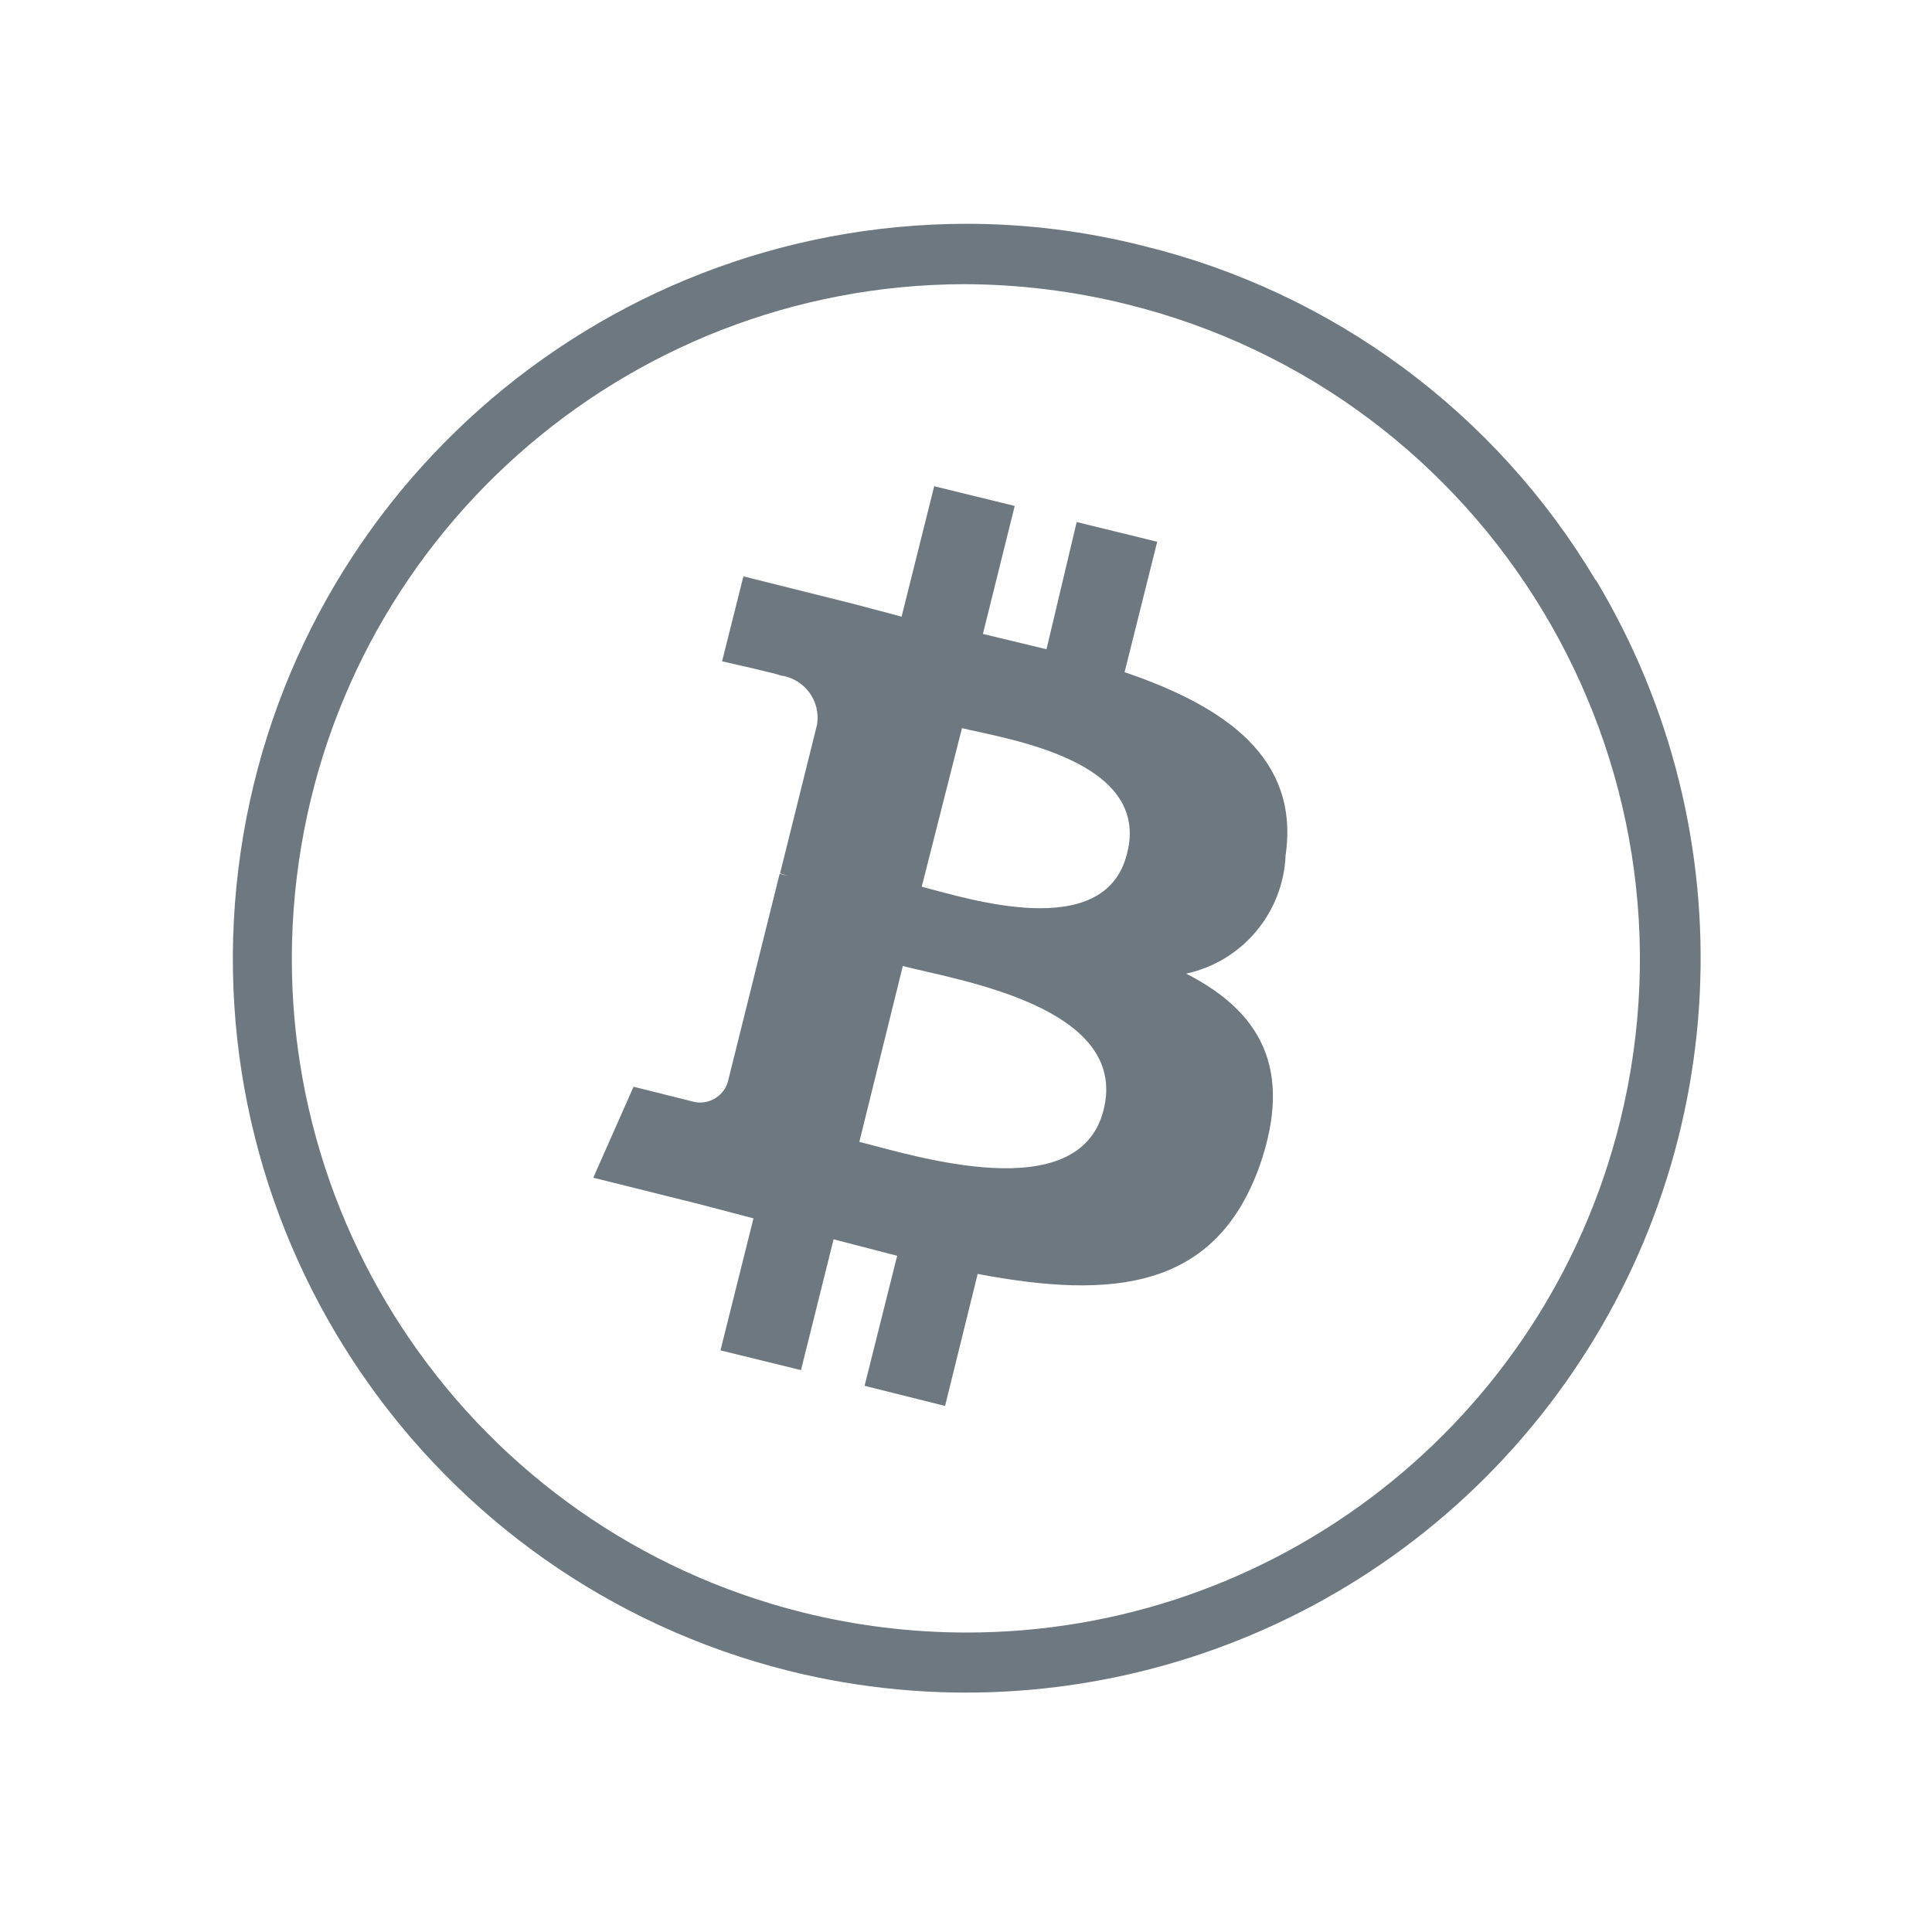
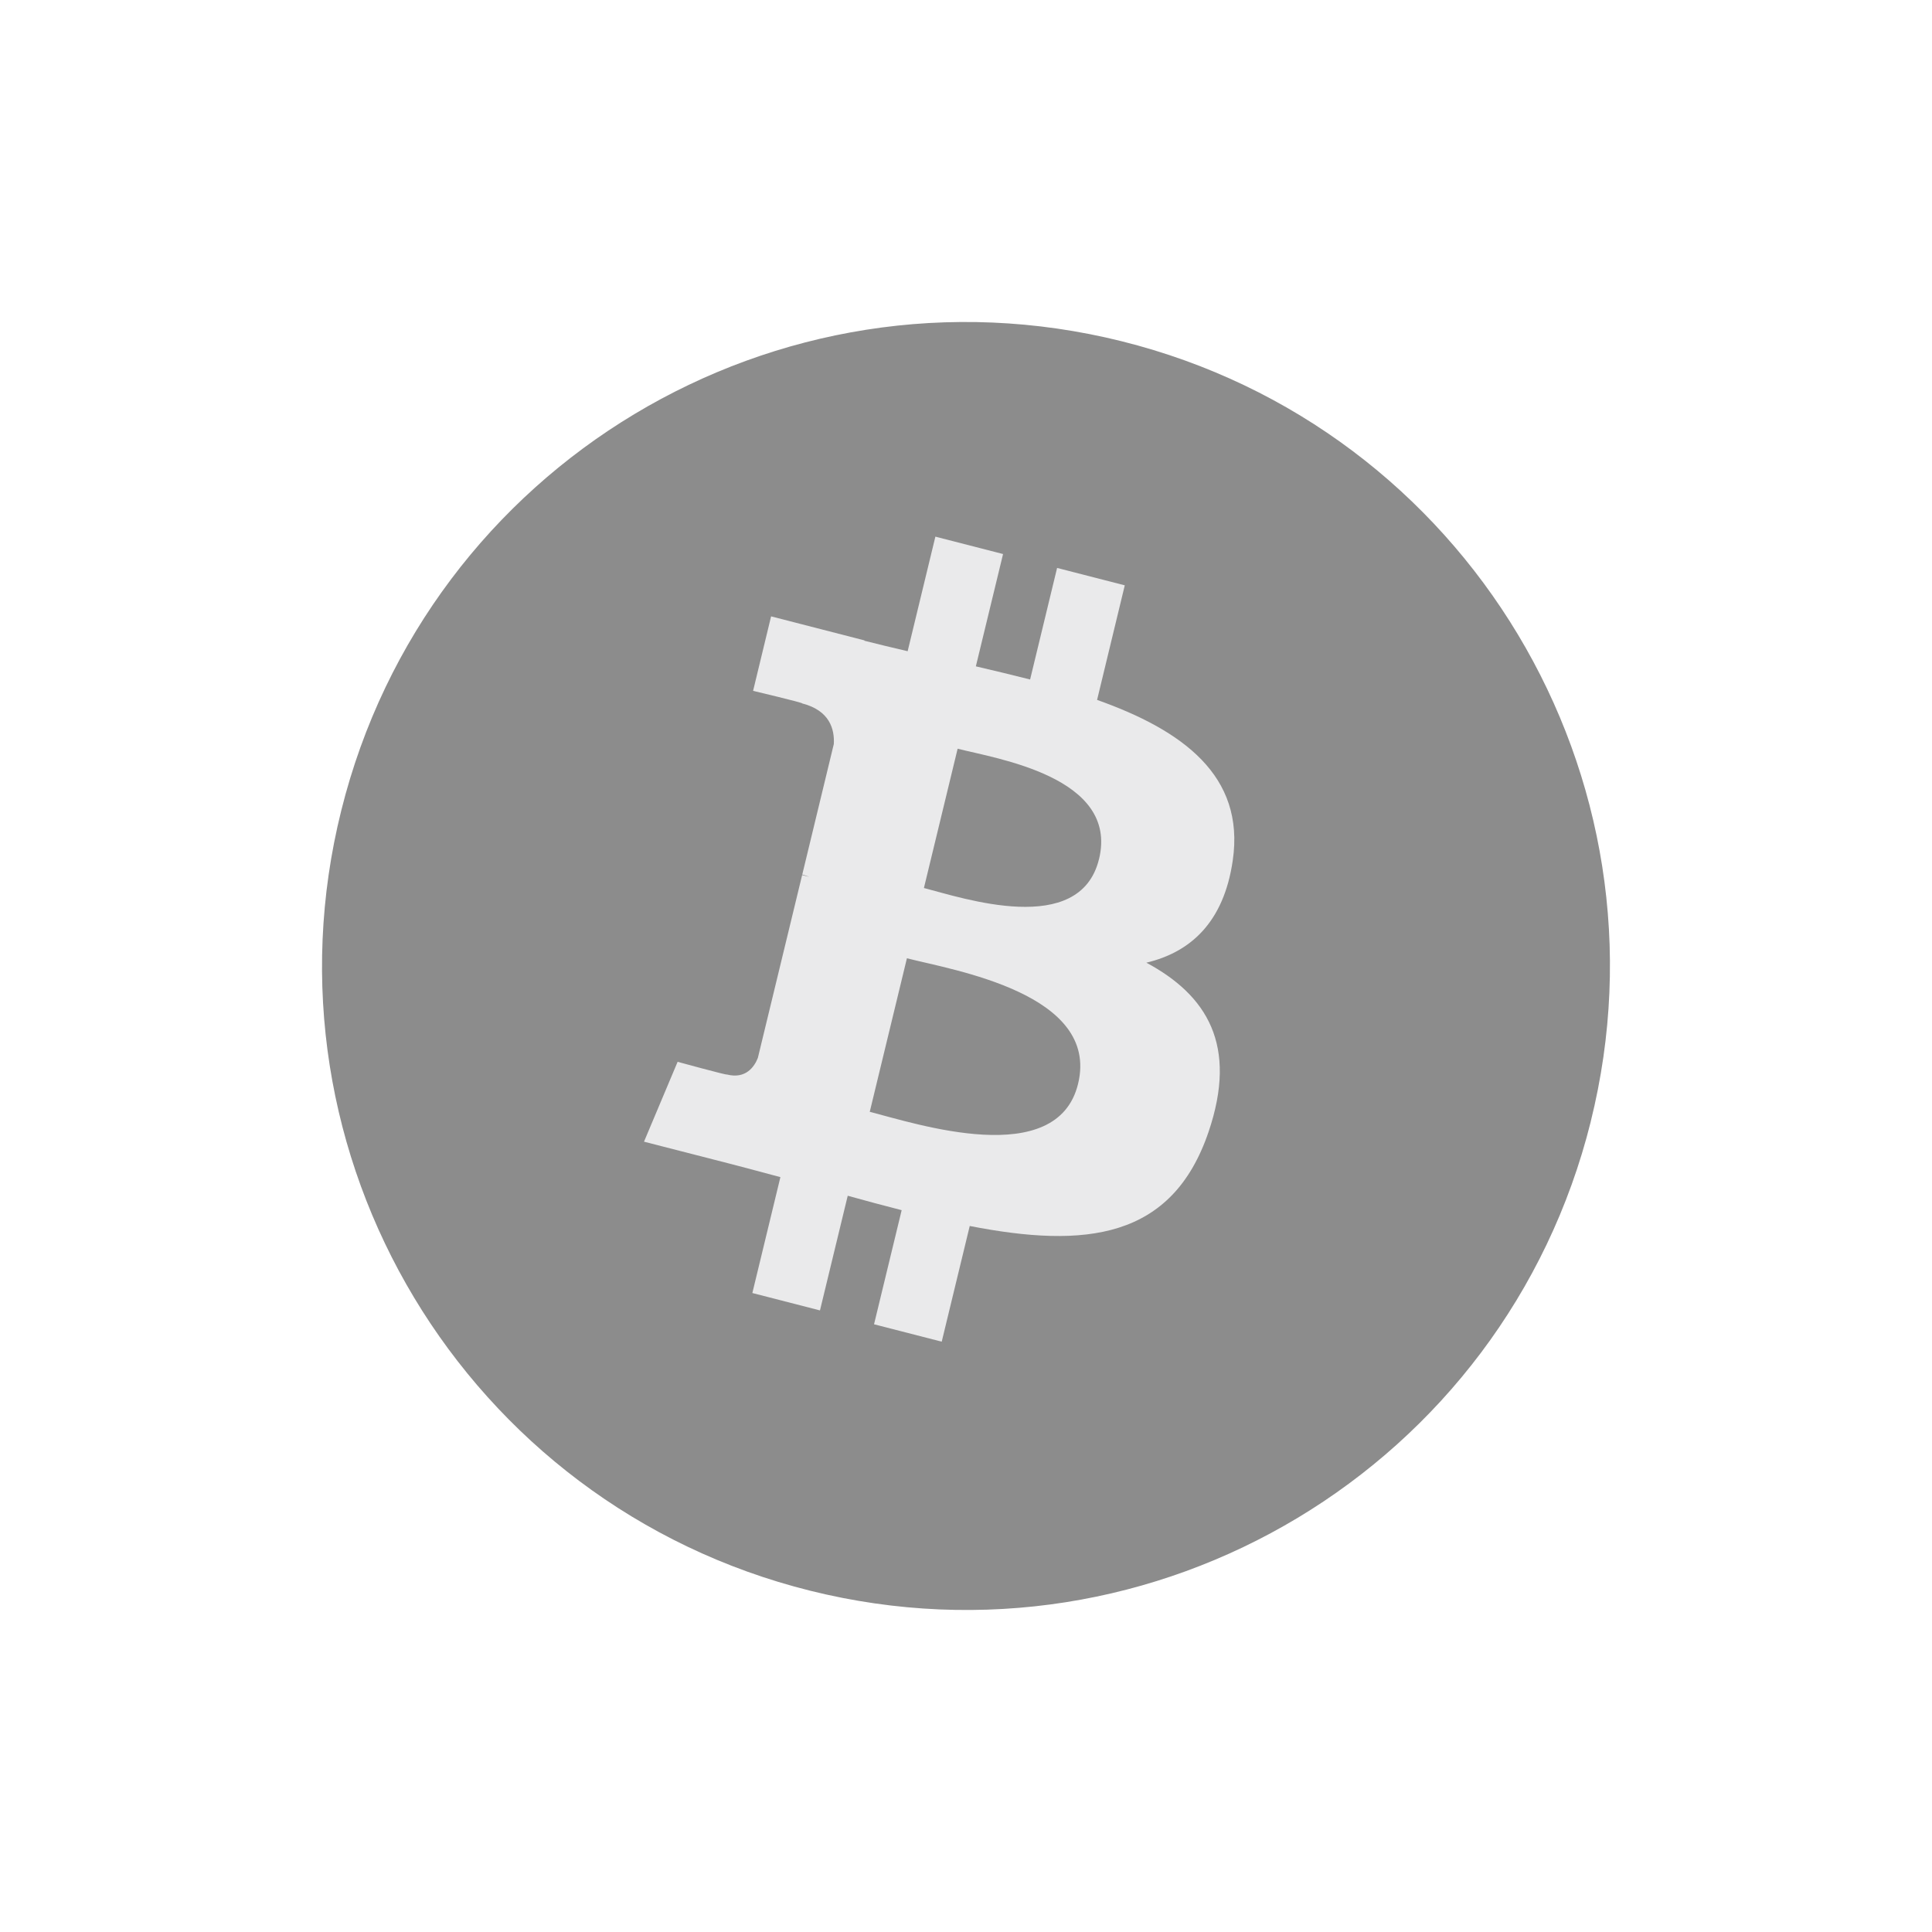
- <svg xmlns="http://www.w3.org/2000/svg" id="Layer_1" data-name="Layer 1" viewBox="0 0 48 48">
-   <defs>
-     <style>.cls-1{fill:none;}.cls-2{fill:#6d7880;}.cls-3{clip-path:url(#clip-path);}</style>
-     <clipPath id="clip-path">
-       <path class="cls-1" d="M-154.23,12a4.67,4.67,0,0,1-4.67,4.68A4.68,4.68,0,0,1-163.58,12a4.68,4.68,0,0,1,4.68-4.67A4.67,4.67,0,0,1-154.23,12Zm5.91-2-3.09-.48A7.74,7.74,0,0,0-153,6.83l1.18-2.91-3.37-2-2,2.42a7.62,7.62,0,0,0-3.49,0l-2-2.42-3.37,2,1.17,2.9a7.92,7.92,0,0,0-1.55,2.7l-3.09.5V14l3.09.48a7.87,7.87,0,0,0,1.55,2.71L-166,20l3.37,2,2-2.42a7.62,7.62,0,0,0,3.49,0l2,2.42,3.37-2-1.18-2.9a7.74,7.74,0,0,0,1.56-2.71l3.09-.49Z" />
-     </clipPath>
-   </defs>
-   <g id="btc_testnet" data-name="btc testnet">
-     <g id="Bitcoin">
-       <path class="cls-2" d="M39.64,14.41a18.08,18.08,0,0,0-11.23-8.3A17.9,17.9,0,0,0,24,5.56a18.25,18.25,0,0,0-4.41,35.95,18.25,18.25,0,0,0,20.06-27.1Zm.61,13.45A16.72,16.72,0,0,1,24,40.56a16.9,16.9,0,0,1-4.06-.5,16.75,16.75,0,0,1,4-33,17,17,0,0,1,4.06.5A16.77,16.77,0,0,1,40.25,27.86Z" />
-       <path id="Shape" class="cls-2" d="M31.94,21.25c.35-2.4-1.47-3.69-4-4.55l.81-3.24-2-.49L26,16.13l-1.58-.38.79-3.18-2-.49-.81,3.24L21.19,15h0l-2.72-.68-.53,2.11s1.47.33,1.44.35A1.06,1.06,0,0,1,20.3,18l-.92,3.7.2.06-.21-.05-1.29,5.18a.72.72,0,0,1-.9.47S15.74,27,15.74,27l-1,2.26,2.57.64,1.41.37-.82,3.28,2,.49.81-3.25,1.58.41-.81,3.23,2,.5.81-3.28c3.37.64,5.9.38,7-2.67.86-2.45,0-3.86-1.82-4.79A3.14,3.14,0,0,0,31.94,21.25Zm-4.52,6.32c-.61,2.46-4.74,1.13-6.07.8L22.43,24C23.77,24.35,28.06,25,27.42,27.57ZM28,21.21c-.55,2.23-4,1.1-5.1.82l1-3.94C25,18.36,28.61,18.88,28,21.21Z" />
+ <svg xmlns="http://www.w3.org/2000/svg" width="60" height="60" viewBox="0 0 60 60">
+   <g fill="none" fill-rule="evenodd">
+     <g>
+       <g>
+         <path fill="#D8D8D8" fill-opacity="0" d="M0 0H60V60H0z" transform="translate(-725 -543) translate(725 543)" />
+         <g fill-rule="nonzero">
+           <path fill="#8C8C8C" d="M39.401 24.838C36.73 35.553 25.877 42.073 15.16 39.401 4.448 36.73-2.074 25.878.6 15.164 3.27 4.448 14.121-2.073 24.835.598c10.716 2.672 17.237 13.525 14.565 24.24z" transform="translate(-725 -543) translate(725 543) translate(10 10)" />
+           <path fill="#EAEAEB" d="M28.285 16.717c.382-2.627-1.56-4.039-4.214-4.981l.86-3.558-2.102-.54-.838 3.464c-.553-.141-1.12-.275-1.685-.408l.845-3.488-2.102-.54-.861 3.558c-.458-.107-.907-.214-1.343-.325l.002-.011-2.9-.746-.559 2.313s1.56.369 1.527.391c.852.22 1.006.8.98 1.26l-.98 4.054c.058.016.134.038.218.072l-.222-.056-1.375 5.678c-.105.267-.369.667-.964.515.021.031-1.528-.393-1.528-.393L10 25.456l2.736.702c.51.131 1.008.269 1.5.399l-.871 3.599 2.1.54.862-3.561c.574.16 1.13.308 1.675.448l-.858 3.544 2.102.54.87-3.593c3.586.7 6.282.417 7.417-2.923.914-2.69-.046-4.242-1.932-5.254 1.374-.326 2.408-1.257 2.684-3.18zm-4.804 6.94c-.65 2.69-5.046 1.236-6.47.871l1.154-4.768c1.425.366 5.996 1.092 5.316 3.897zm.65-6.979c-.592 2.447-4.251 1.204-5.438.9l1.047-4.326c1.187.305 5.01.874 4.392 3.426z" transform="translate(-725 -543) translate(725 543) translate(10 10)" />
+         </g>
+       </g>
    </g>
  </g>
</svg>
